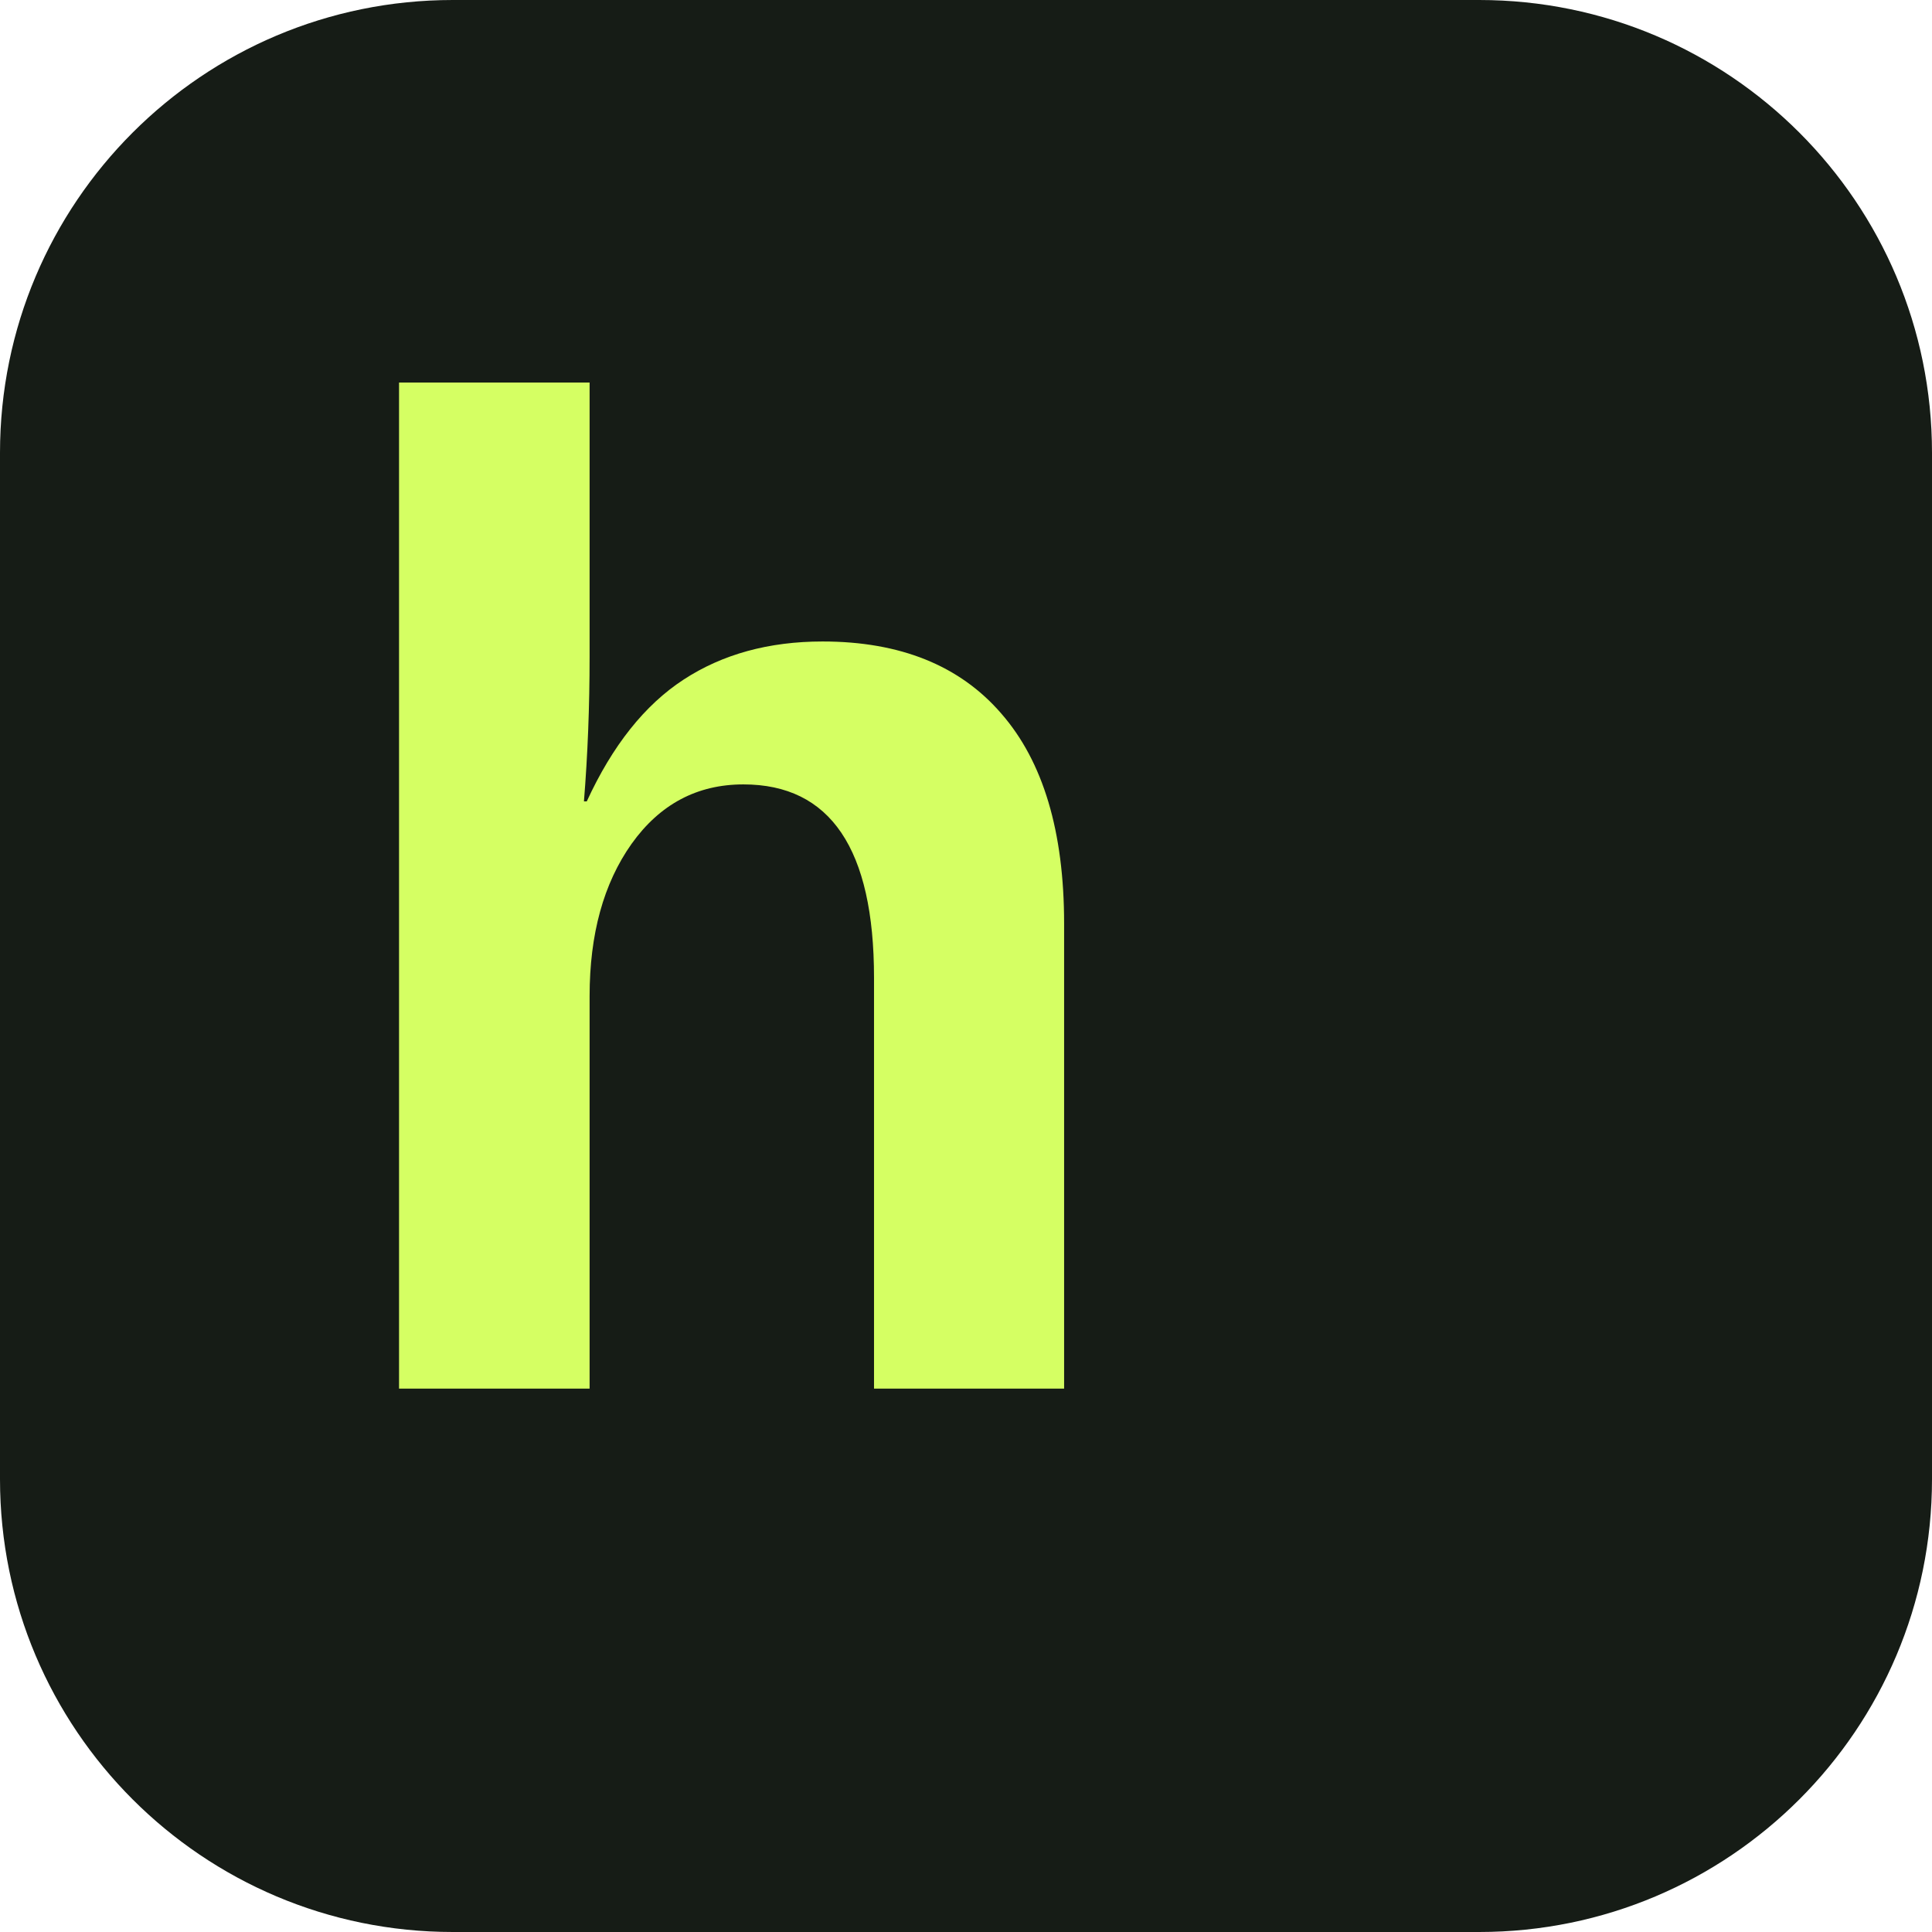
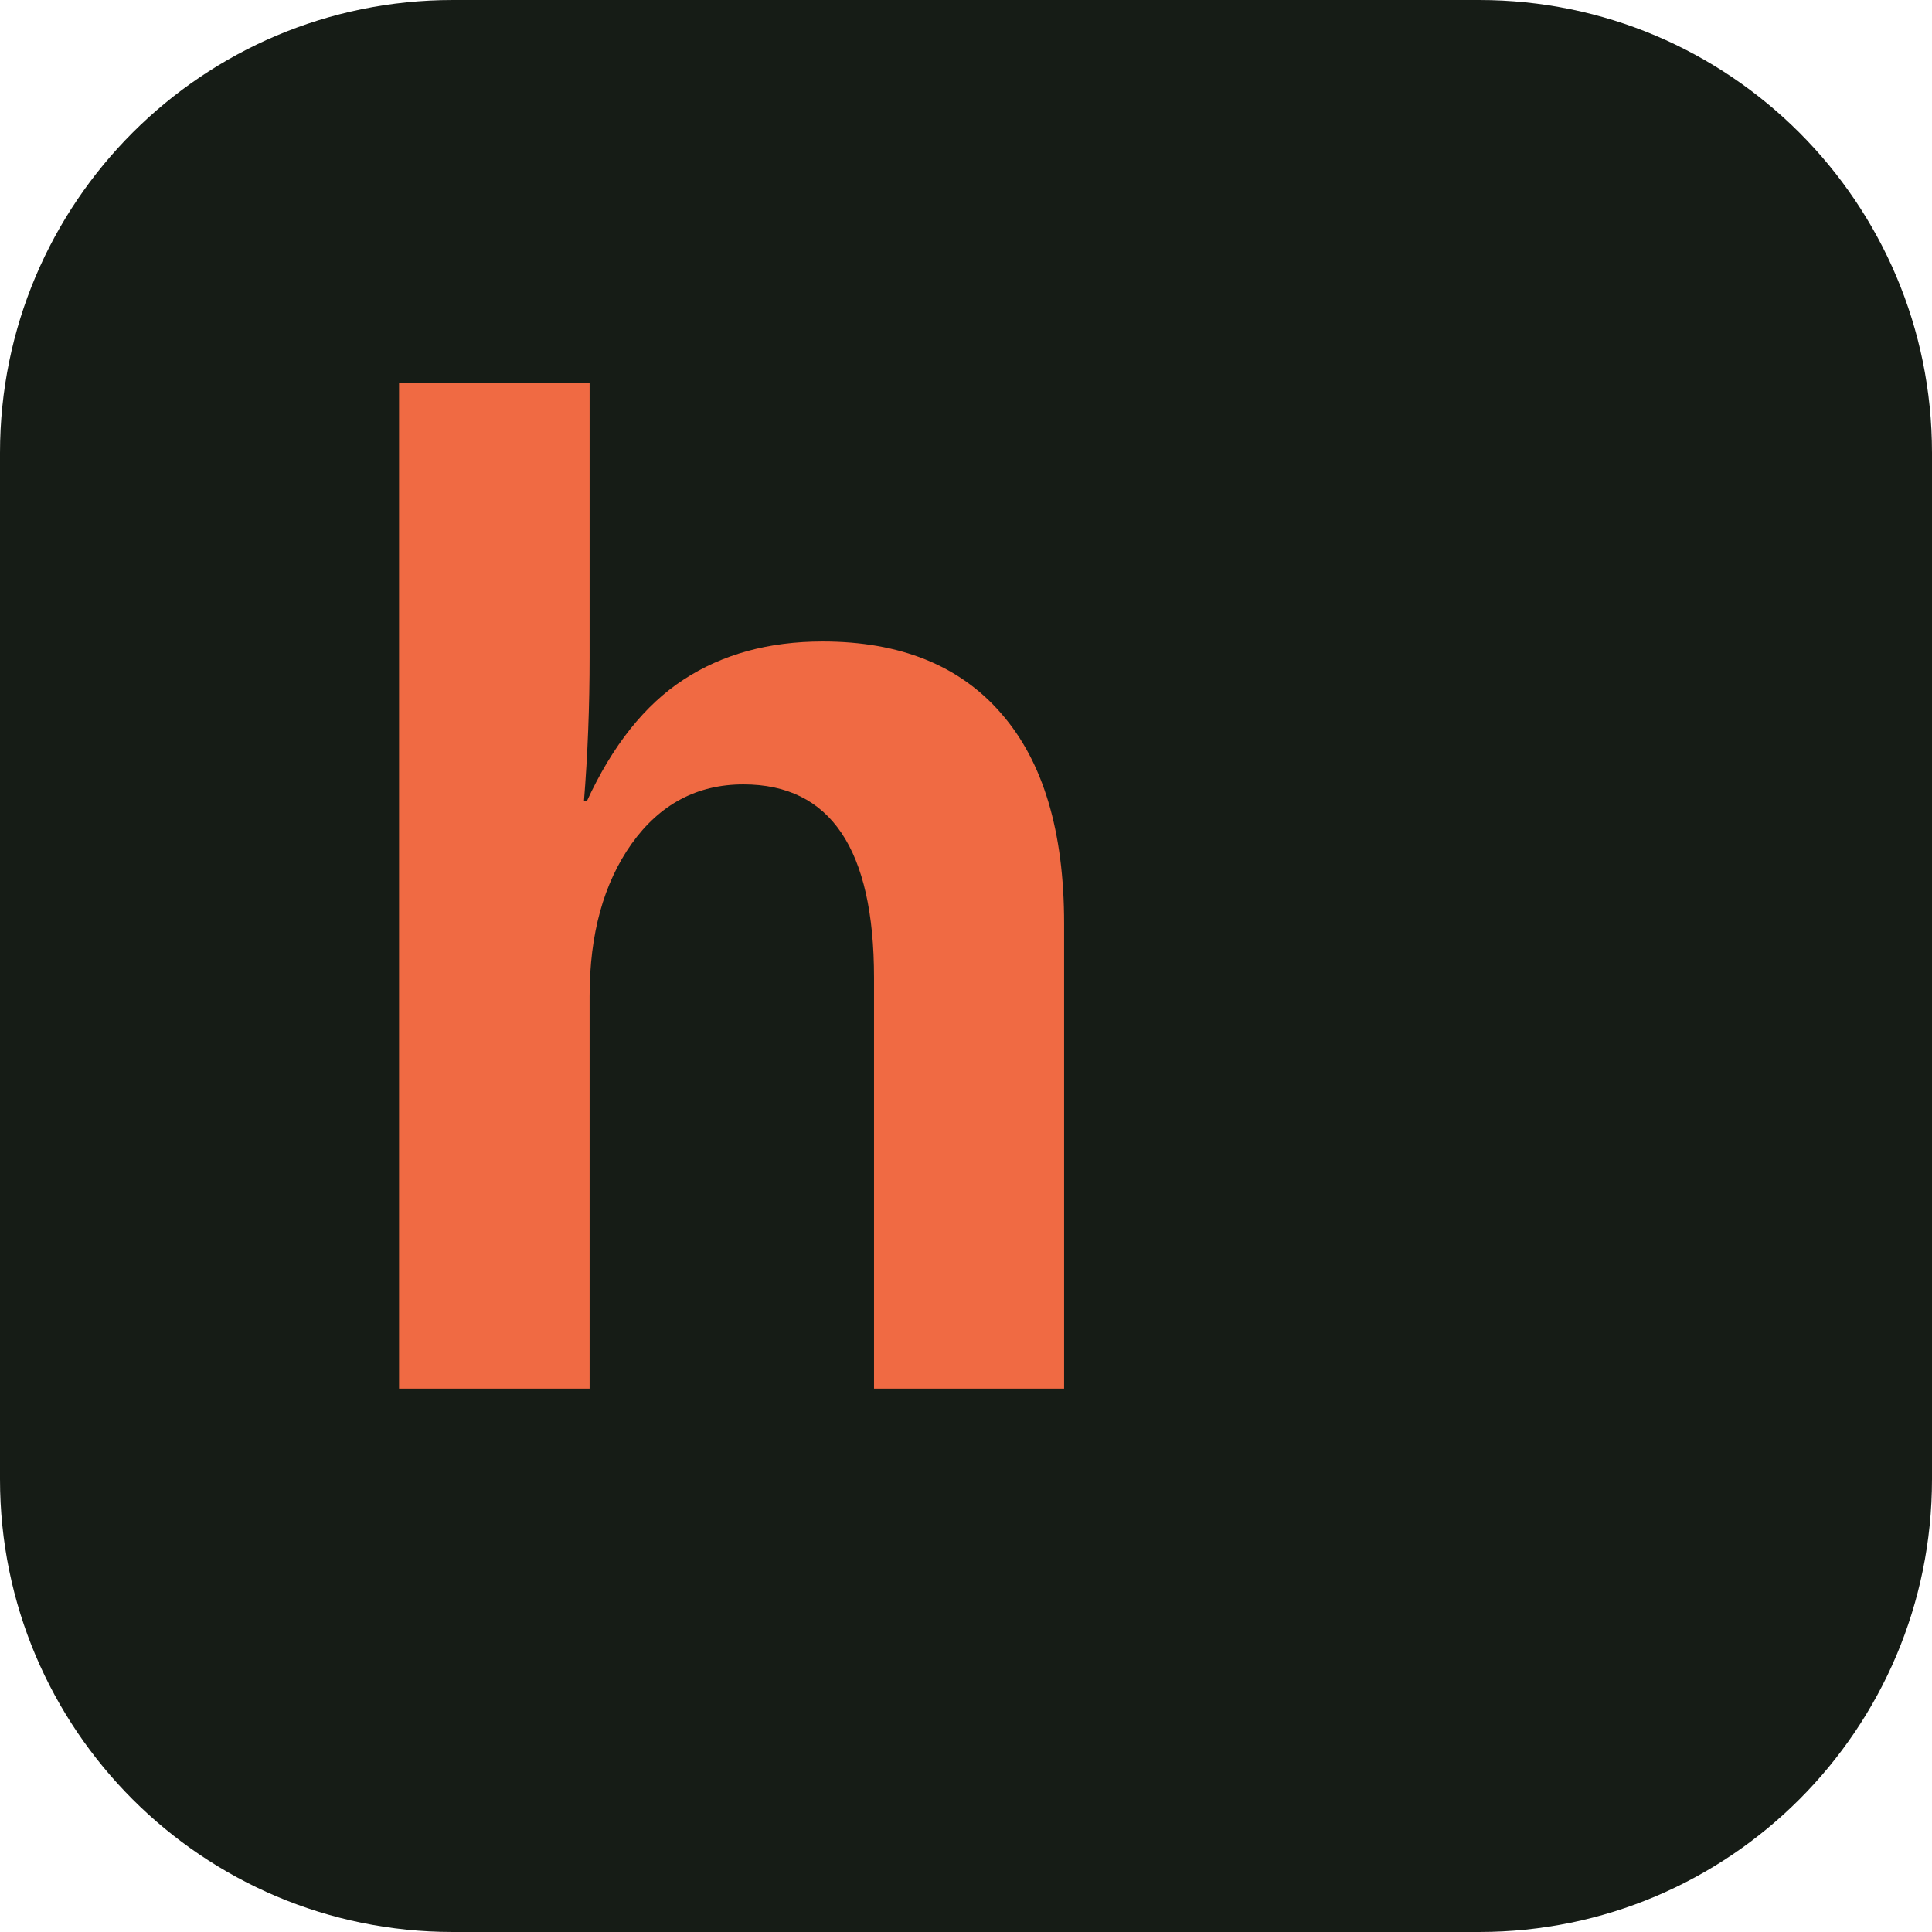
<svg xmlns="http://www.w3.org/2000/svg" viewBox="0 0 64 64">
  <rect width="64" height="64" rx="15" fill="#161c16" />
-   <text x="10" y="46" font-family="Arial" font-weight="bold" font-size="46" fill="#d5ff63">h</text>
+   <text x="10" y="46" font-family="Arial" font-weight="bold" font-size="46" fill="#f06a43">h</text>
</svg>
